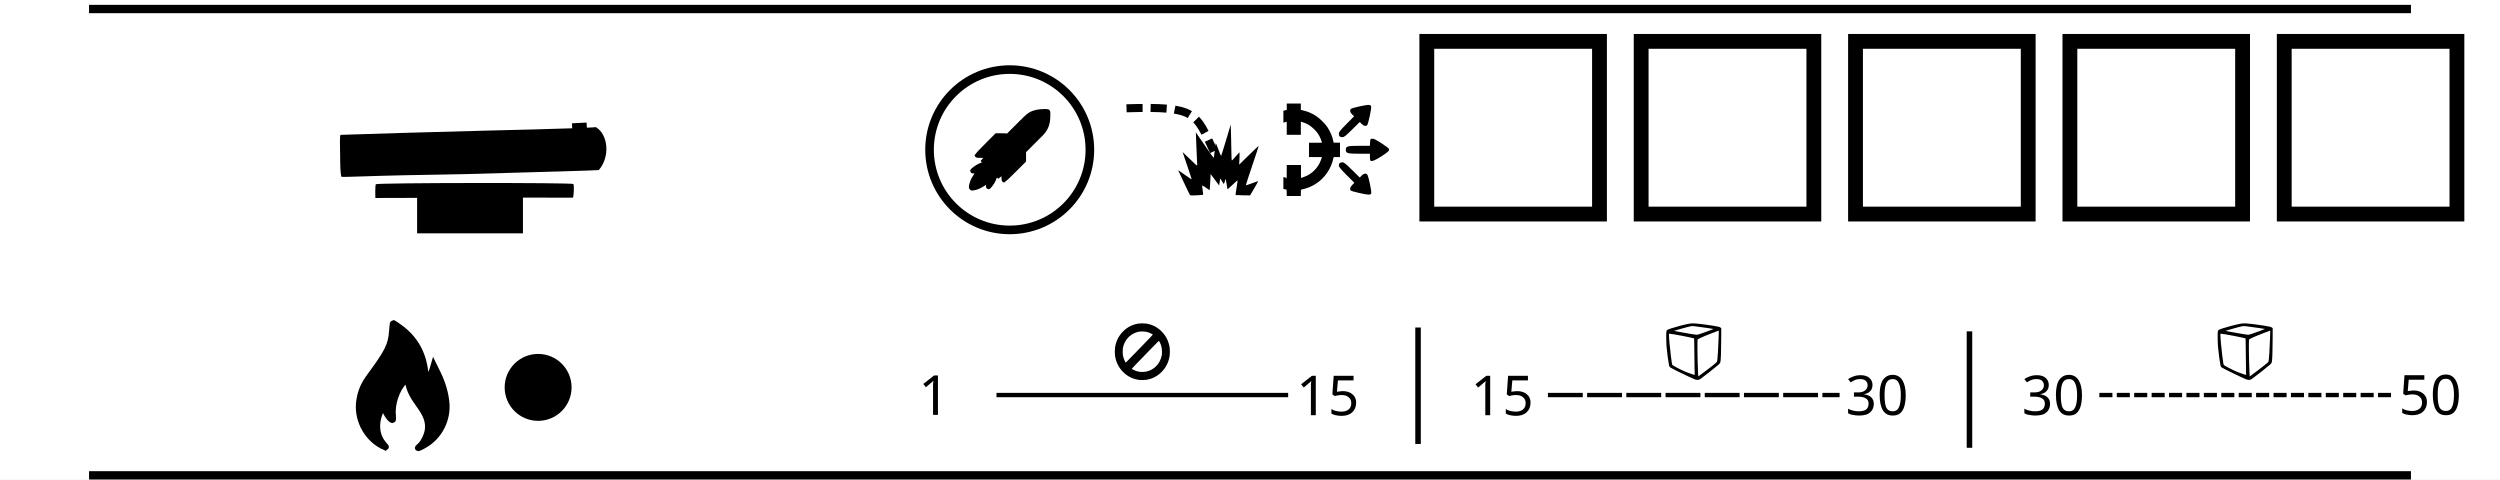
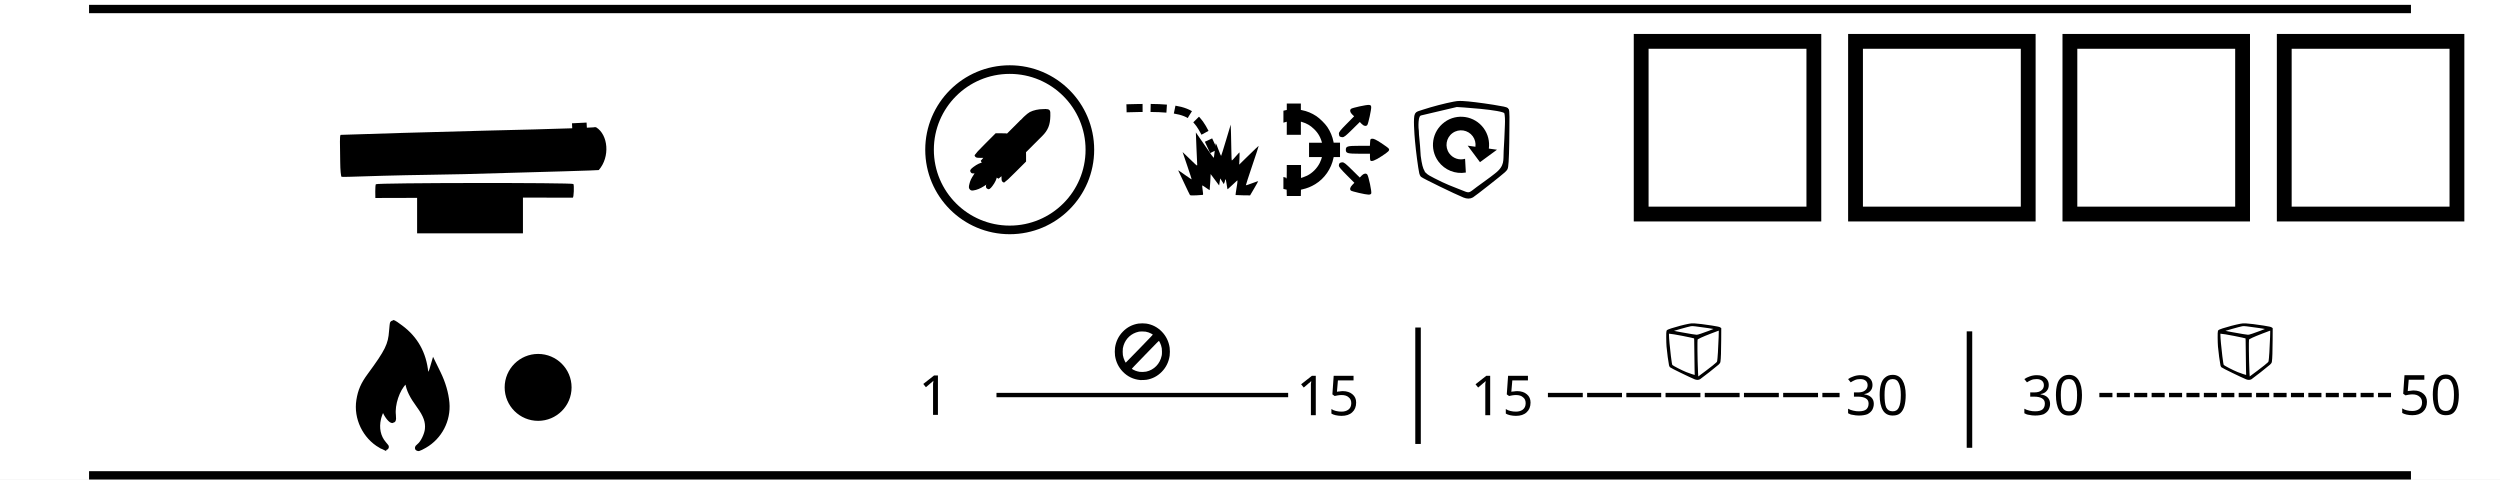
<svg xmlns="http://www.w3.org/2000/svg" width="120mm" height="23.017mm" viewBox="0 0 120 23.017" version="1.1" id="svg1100">
  <defs id="defs1094" />
  <g id="layer3" style="display:inline" />
  <g id="layer2" style="display:none" transform="translate(0,0.2323513)">
    <g id="g1399" transform="translate(-6.797849)">
      <rect y="11.403" x="50.431" height="11" width="74.995" id="rect1878-3" style="display:inline;opacity:1;vector-effect:none;fill:#ffe680;fill-opacity:1;stroke:none;stroke-width:0.475;stroke-linecap:butt;stroke-linejoin:miter;stroke-miterlimit:4;stroke-dasharray:none;stroke-dashoffset:0;stroke-opacity:1" />
      <rect y="0.302" x="8.169" height="22.148" width="42.262" id="rect1868" style="display:inline;opacity:1;vector-effect:none;fill:#decd87;fill-opacity:1;stroke:none;stroke-width:0.395;stroke-linecap:butt;stroke-linejoin:miter;stroke-miterlimit:4;stroke-dasharray:none;stroke-dashoffset:0;stroke-opacity:1" />
      <rect y="0.398" x="50.431" height="11" width="74.995" id="rect1878" style="display:inline;opacity:1;vector-effect:none;fill:#deaa87;fill-opacity:1;stroke:none;stroke-width:0.475;stroke-linecap:butt;stroke-linejoin:miter;stroke-miterlimit:4;stroke-dasharray:none;stroke-dashoffset:0;stroke-opacity:1" />
      <rect y="12.891" x="76.864" height="8.023" width="22" id="rect1878-7-3" style="display:inline;opacity:1;vector-effect:none;fill:#eeffaa;fill-opacity:1;stroke:none;stroke-width:0.193;stroke-linecap:butt;stroke-linejoin:miter;stroke-miterlimit:4;stroke-dasharray:none;stroke-dashoffset:0;stroke-opacity:1" />
      <rect y="12.891" x="103.296" height="8.023" width="22" id="rect1878-7-56" style="display:inline;opacity:1;vector-effect:none;fill:#ccffaa;fill-opacity:1;stroke:none;stroke-width:0.218;stroke-linecap:butt;stroke-linejoin:miter;stroke-miterlimit:4;stroke-dasharray:none;stroke-dashoffset:0;stroke-opacity:1" />
      <rect y="12.681" x="50.431" height="8.444" width="22" id="rect1878-7" style="display:inline;opacity:1;vector-effect:none;fill:#ff9955;fill-opacity:1;stroke:none;stroke-width:0.223;stroke-linecap:butt;stroke-linejoin:miter;stroke-miterlimit:4;stroke-dasharray:none;stroke-dashoffset:0;stroke-opacity:1" />
      <rect y="13.159" x="77.364" height="7.488" width="21" id="rect1878-7-2-7" style="display:inline;opacity:1;vector-effect:none;fill:#ddff55;fill-opacity:1;stroke:none;stroke-width:0.205;stroke-linecap:butt;stroke-linejoin:miter;stroke-miterlimit:4;stroke-dasharray:none;stroke-dashoffset:0;stroke-opacity:1" />
      <rect y="13.159" x="103.796" height="7.488" width="21" id="rect1878-7-2-7-0" style="display:inline;opacity:1;vector-effect:none;fill:#66ff00;fill-opacity:1;stroke:none;stroke-width:0.205;stroke-linecap:butt;stroke-linejoin:miter;stroke-miterlimit:4;stroke-dasharray:none;stroke-dashoffset:0;stroke-opacity:1" />
      <rect y="13.159" x="50.931" height="7.488" width="21" id="rect1878-7-2" style="display:inline;opacity:1;vector-effect:none;fill:#d45500;fill-opacity:1;stroke:none;stroke-width:0.205;stroke-linecap:butt;stroke-linejoin:miter;stroke-miterlimit:4;stroke-dasharray:none;stroke-dashoffset:0;stroke-opacity:1" />
    </g>
  </g>
  <g id="layer1" transform="translate(28.06016,-27.59571)" style="display:inline">
    <g transform="matrix(0.3527936,0,0,0.3527936,27.66483,22.56444)" id="layer1-6-3-2" />
    <rect style="display:inline;opacity:1;fill:#ffffff;fill-opacity:1;stroke:none;stroke-width:0.711;stroke-miterlimit:4;stroke-dasharray:none;stroke-dashoffset:0;stroke-opacity:1" id="rect1126" width="119.999" height="23.018" x="-28.06" y="27.596" />
    <g style="display:inline" id="g9128" transform="translate(-107.6295,-199.3465)">
      <path id="path9084" d="M 83.844,227.375 H 195.295" style="fill:none;stroke:#000000;stroke-width:0.4;stroke-linecap:butt;stroke-linejoin:miter;stroke-miterlimit:4;stroke-dasharray:none;stroke-opacity:1" />
      <path id="path9084-3" d="M 83.844,249.759 H 195.295" style="fill:none;stroke:#000000;stroke-width:0.4;stroke-linecap:butt;stroke-linejoin:miter;stroke-miterlimit:4;stroke-dasharray:none;stroke-opacity:1" />
    </g>
    <g id="g243" transform="translate(52.44511,-20.50546)">
      <path id="path1183" d="m -12.439,63.822 v 5.589" style="fill:none;stroke:#000000;stroke-width:0.265px;stroke-linecap:butt;stroke-linejoin:miter;stroke-opacity:1" />
      <text id="text1088-1" y="68.034" x="-9.913" style="font-style:normal;font-weight:normal;font-size:132.329px;line-height:1.25;font-family:sans-serif;letter-spacing:0px;word-spacing:0px;fill:#000000;fill-opacity:1;stroke:none;stroke-width:0.221" xml:space="preserve">
        <tspan style="font-size:2.647px;stroke-width:0.221" y="68.034" x="-9.913" id="tspan1086-8">15</tspan>
      </text>
      <text id="text1088-0-9" y="68.015" x="8.077" style="font-style:normal;font-weight:normal;font-size:132.329px;line-height:1.25;font-family:sans-serif;letter-spacing:0px;word-spacing:0px;fill:#000000;fill-opacity:1;stroke:none;stroke-width:0.221" xml:space="preserve">
        <tspan style="font-size:2.647px;stroke-width:0.221" y="68.015" x="8.077" id="tspan1086-9-2">30</tspan>
      </text>
      <g id="layer1-6-8-10-7" transform="matrix(0.3527936,0,0,0.3527936,-4.632972,47.95247)">
        <path style="fill:#000000;stroke:#000000;stroke-width:0.229;stroke-miterlimit:4;stroke-dasharray:none;stroke-opacity:1" d="m 15.551,51.922 c -0.685,-0.28 -3.206,-1.507 -3.325,-1.619 -0.034,-0.032 -0.077,-0.127 -0.096,-0.212 -0.089,-0.411 -0.263,-1.723 -0.333,-2.52 -0.05,-0.571 -0.06,-2.009 -0.014,-2.095 0.04,-0.075 0.184,-0.144 0.562,-0.267 0.723,-0.236 1.733,-0.5 2.411,-0.628 0.275,-0.052 0.396,-0.06 0.707,-0.047 0.415,0.017 1.429,0.142 2.382,0.293 0.766,0.122 1.02,0.178 1.104,0.247 l 0.065,0.053 -0.008,1.496 c -0.008,1.566 -0.043,2.635 -0.097,2.954 -0.03,0.179 -0.041,0.198 -0.224,0.376 -0.197,0.192 -2.306,1.852 -2.496,1.964 -0.172,0.102 -0.398,0.103 -0.64,0.005 z m 0.682,-0.313 c 0.354,-0.251 1.358,-1.012 1.815,-1.377 0.537,-0.429 0.599,-0.494 0.634,-0.667 0.062,-0.31 0.155,-1.795 0.205,-3.276 0.028,-0.826 0.027,-0.94 -0.012,-0.979 -0.051,-0.051 -0.077,-0.043 -1.159,0.375 -1.27,0.491 -1.845,0.759 -1.912,0.891 -0.06,0.119 -0.033,2.613 0.049,4.516 0.025,0.586 0.04,0.707 0.087,0.707 0.012,0 0.144,-0.086 0.293,-0.192 z m -0.623,-1.014 c -0.012,-0.536 -0.027,-1.695 -0.033,-2.575 -0.008,-1.256 -0.018,-1.608 -0.047,-1.634 -0.106,-0.097 -3.102,-0.678 -3.496,-0.678 h -0.135 l 3.71e-4,0.281 c 5.78e-4,0.446 0.108,1.632 0.262,2.894 0.107,0.876 0.164,1.198 0.225,1.27 0.108,0.127 1.297,0.742 1.931,0.998 0.417,0.169 1.152,0.414 1.246,0.416 l 0.07,0.001 z m 0.779,-4.666 c 0.521,-0.175 1.631,-0.587 1.882,-0.699 0.124,-0.055 0.155,-0.08 0.123,-0.098 -0.083,-0.046 -1.836,-0.313 -2.781,-0.423 -0.349,-0.041 -0.466,-0.044 -0.635,-0.017 -0.32,0.05 -2.598,0.698 -2.657,0.756 -0.032,0.031 0.195,0.081 1.179,0.262 1.326,0.243 2.098,0.37 2.267,0.372 0.12,0.002 0.273,-0.036 0.621,-0.153 z" id="path828-79-6-5" />
      </g>
      <path id="path1090-2" d="M -6.205,67.063 H 7.795" style="fill:none;stroke:#000000;stroke-width:0.209;stroke-linecap:butt;stroke-linejoin:miter;stroke-miterlimit:4;stroke-dasharray:1.673, 0.209;stroke-dashoffset:0;stroke-opacity:1" />
      <text id="text1088-8" y="68.015" x="16.541" style="font-style:normal;font-weight:normal;font-size:132.329px;line-height:1.25;font-family:sans-serif;letter-spacing:0px;word-spacing:0px;fill:#000000;fill-opacity:1;stroke:none;stroke-width:0.221" xml:space="preserve">
        <tspan style="font-size:2.647px;stroke-width:0.221" y="68.015" x="16.541" id="tspan1086-97">30</tspan>
      </text>
      <text id="text1088-0-6" y="67.997" x="34.629" style="font-style:normal;font-weight:normal;font-size:132.329px;line-height:1.25;font-family:sans-serif;letter-spacing:0px;word-spacing:0px;fill:#000000;fill-opacity:1;stroke:none;stroke-width:0.221" xml:space="preserve">
        <tspan style="font-size:2.647px;stroke-width:0.221" y="67.997" x="34.629" id="tspan1086-9-1">50</tspan>
      </text>
      <g id="layer1-6-8-6-3" transform="matrix(0.3527936,0,0,0.3527936,21.83588,47.95247)">
        <path style="fill:#000000;stroke:#000000;stroke-width:0.229;stroke-miterlimit:4;stroke-dasharray:none;stroke-opacity:1" d="m 15.551,51.922 c -0.685,-0.28 -3.206,-1.507 -3.325,-1.619 -0.034,-0.032 -0.077,-0.127 -0.096,-0.212 -0.089,-0.411 -0.263,-1.723 -0.333,-2.52 -0.05,-0.571 -0.06,-2.009 -0.014,-2.095 0.04,-0.075 0.184,-0.144 0.562,-0.267 0.723,-0.236 1.733,-0.5 2.411,-0.628 0.275,-0.052 0.396,-0.06 0.707,-0.047 0.415,0.017 1.429,0.142 2.382,0.293 0.766,0.122 1.02,0.178 1.104,0.247 l 0.065,0.053 -0.008,1.496 c -0.008,1.566 -0.043,2.635 -0.097,2.954 -0.03,0.179 -0.041,0.198 -0.224,0.376 -0.197,0.192 -2.306,1.852 -2.496,1.964 -0.172,0.102 -0.398,0.103 -0.64,0.005 z m 0.682,-0.313 c 0.354,-0.251 1.358,-1.012 1.815,-1.377 0.537,-0.429 0.599,-0.494 0.634,-0.667 0.062,-0.31 0.155,-1.795 0.205,-3.276 0.028,-0.826 0.027,-0.94 -0.012,-0.979 -0.051,-0.051 -0.077,-0.043 -1.159,0.375 -1.27,0.491 -1.845,0.759 -1.912,0.891 -0.06,0.119 -0.033,2.613 0.049,4.516 0.025,0.586 0.04,0.707 0.087,0.707 0.012,0 0.144,-0.086 0.293,-0.192 z m -0.623,-1.014 c -0.012,-0.536 -0.027,-1.695 -0.033,-2.575 -0.008,-1.256 -0.018,-1.608 -0.047,-1.634 -0.106,-0.097 -3.102,-0.678 -3.496,-0.678 h -0.135 l 3.71e-4,0.281 c 5.78e-4,0.446 0.108,1.632 0.262,2.894 0.107,0.876 0.164,1.198 0.225,1.27 0.108,0.127 1.297,0.742 1.931,0.998 0.417,0.169 1.152,0.414 1.246,0.416 l 0.07,0.001 z m 0.779,-4.666 c 0.521,-0.175 1.631,-0.587 1.882,-0.699 0.124,-0.055 0.155,-0.08 0.123,-0.098 -0.083,-0.046 -1.836,-0.313 -2.781,-0.423 -0.349,-0.041 -0.466,-0.044 -0.635,-0.017 -0.32,0.05 -2.598,0.698 -2.657,0.756 -0.032,0.031 0.195,0.081 1.179,0.262 1.326,0.243 2.098,0.37 2.267,0.372 0.12,0.002 0.273,-0.036 0.621,-0.153 z" id="path828-79-9-5" />
      </g>
      <path id="path1090-2-1" d="M 20.264,67.063 H 34.264" style="fill:none;stroke:#000000;stroke-width:0.209;stroke-linecap:butt;stroke-linejoin:miter;stroke-miterlimit:4;stroke-dasharray:0.627, 0.209;stroke-dashoffset:0;stroke-opacity:1" />
      <path id="path1183-2" d="m 14.029,64.006 v 5.589" style="fill:none;stroke:#000000;stroke-width:0.265px;stroke-linecap:butt;stroke-linejoin:miter;stroke-opacity:1" />
      <text id="text1088" y="68.016" x="-36.421" style="font-style:normal;font-weight:normal;font-size:132.329px;line-height:1.25;font-family:sans-serif;letter-spacing:0px;word-spacing:0px;fill:#000000;fill-opacity:1;stroke:none;stroke-width:0.221" xml:space="preserve">
        <tspan style="font-size:2.647px;stroke-width:0.221" y="68.016" x="-36.421" id="tspan1086">1</tspan>
      </text>
      <path id="path1090" d="m -32.674,67.063 h 14" style="fill:none;stroke:#000000;stroke-width:0.209px;stroke-linecap:butt;stroke-linejoin:miter;stroke-opacity:1" />
      <text id="text1088-0" y="68.034" x="-18.286" style="font-style:normal;font-weight:normal;font-size:132.329px;line-height:1.25;font-family:sans-serif;letter-spacing:0px;word-spacing:0px;fill:#000000;fill-opacity:1;stroke:none;stroke-width:0.221" xml:space="preserve">
        <tspan style="font-size:2.647px;stroke-width:0.221" y="68.034" x="-18.286" id="tspan1086-9">15</tspan>
      </text>
      <path id="path1524-6" d="m -25.774,66.343 c -0.327,-0.031 -0.608,-0.165 -0.834,-0.398 -0.205,-0.211 -0.331,-0.468 -0.376,-0.768 -0.015,-0.096 -0.015,-0.293 0,-0.389 0.045,-0.3 0.17,-0.557 0.376,-0.768 0.205,-0.211 0.454,-0.341 0.746,-0.387 0.094,-0.015 0.284,-0.015 0.378,0 0.292,0.046 0.54,0.176 0.746,0.387 0.205,0.211 0.331,0.468 0.376,0.768 0.015,0.096 0.015,0.293 0,0.389 -0.045,0.3 -0.17,0.557 -0.376,0.768 -0.204,0.21 -0.455,0.341 -0.739,0.386 -0.061,0.01 -0.243,0.017 -0.296,0.012 z m 0.287,-0.404 c 0.379,-0.083 0.661,-0.373 0.743,-0.767 0.011,-0.055 0.013,-0.082 0.013,-0.189 0,-0.137 -0.008,-0.195 -0.044,-0.308 -0.019,-0.06 -0.083,-0.198 -0.098,-0.211 -0.008,-0.007 -0.099,0.084 -0.66,0.663 -0.527,0.543 -0.65,0.672 -0.644,0.679 0.011,0.014 0.118,0.069 0.179,0.092 0.059,0.022 0.143,0.044 0.207,0.053 0.066,0.009 0.237,0.003 0.304,-0.012 z m -0.326,-1.102 c 0.561,-0.577 0.649,-0.671 0.642,-0.679 -0.012,-0.015 -0.146,-0.081 -0.204,-0.101 -0.109,-0.037 -0.165,-0.045 -0.299,-0.045 -0.104,0 -0.13,0.002 -0.183,0.014 -0.341,0.075 -0.607,0.318 -0.715,0.649 -0.036,0.111 -0.044,0.17 -0.044,0.308 0,0.138 0.008,0.196 0.044,0.308 0.027,0.085 0.091,0.216 0.104,0.216 0.003,0 0.297,-0.301 0.654,-0.669 z" style="fill:#000000;stroke-width:0.006" />
    </g>
-     <g style="display:inline" id="g1033" transform="translate(19.24769,66.19843)">
-       <rect y="-36.617" x="21.179" height="8.289" width="8.289" id="rect925-7-3-61-49-09" style="display:inline;opacity:1;vector-effect:none;fill:#ffffff;fill-opacity:1;stroke:#000000;stroke-width:0.711;stroke-linecap:butt;stroke-linejoin:miter;stroke-miterlimit:4;stroke-dasharray:none;stroke-dashoffset:0;stroke-opacity:1" />
-       <rect y="-36.617" x="31.468" height="8.289" width="8.289" id="rect925-7-3-61-49-0-6" style="display:inline;opacity:1;vector-effect:none;fill:#ffffff;fill-opacity:1;stroke:#000000;stroke-width:0.711;stroke-linecap:butt;stroke-linejoin:miter;stroke-miterlimit:4;stroke-dasharray:none;stroke-dashoffset:0;stroke-opacity:1" />
-       <rect y="-36.617" x="41.757" height="8.289" width="8.289" id="rect925-7-3-61-49-9-3" style="display:inline;opacity:1;vector-effect:none;fill:#ffffff;fill-opacity:1;stroke:#000000;stroke-width:0.711;stroke-linecap:butt;stroke-linejoin:miter;stroke-miterlimit:4;stroke-dasharray:none;stroke-dashoffset:0;stroke-opacity:1" />
-       <rect y="-36.617" x="52.047" height="8.289" width="8.289" id="rect925-7-3-61-49-1-8" style="display:inline;opacity:1;vector-effect:none;fill:#ffffff;fill-opacity:1;stroke:#000000;stroke-width:0.711;stroke-linecap:butt;stroke-linejoin:miter;stroke-miterlimit:4;stroke-dasharray:none;stroke-dashoffset:0;stroke-opacity:1" />
-       <rect y="-36.617" x="62.336" height="8.289" width="8.289" id="rect925-7-3-61-49-7-5" style="display:inline;opacity:1;vector-effect:none;fill:#ffffff;fill-opacity:1;stroke:#000000;stroke-width:0.711;stroke-linecap:butt;stroke-linejoin:miter;stroke-miterlimit:4;stroke-dasharray:none;stroke-dashoffset:0;stroke-opacity:1" />
+     <rect y="29.581" x="50.716" height="8.289" width="8.289" id="rect925-7-3-61-49-0-6" style="display:inline;vector-effect:none;fill:#ffffff;fill-opacity:1;stroke:#000000;stroke-width:0.711;stroke-linecap:butt;stroke-linejoin:miter;stroke-miterlimit:4;stroke-dasharray:none;stroke-dashoffset:0;stroke-opacity:1" />
+     <rect y="29.581" x="61.005" height="8.289" width="8.289" id="rect925-7-3-61-49-9-3" style="display:inline;vector-effect:none;fill:#ffffff;fill-opacity:1;stroke:#000000;stroke-width:0.711;stroke-linecap:butt;stroke-linejoin:miter;stroke-miterlimit:4;stroke-dasharray:none;stroke-dashoffset:0;stroke-opacity:1" />
+     <rect y="29.581" x="71.295" height="8.289" width="8.289" id="rect925-7-3-61-49-1-8" style="display:inline;vector-effect:none;fill:#ffffff;fill-opacity:1;stroke:#000000;stroke-width:0.711;stroke-linecap:butt;stroke-linejoin:miter;stroke-miterlimit:4;stroke-dasharray:none;stroke-dashoffset:0;stroke-opacity:1" />
+     <rect y="29.581" x="81.584" height="8.289" width="8.289" id="rect925-7-3-61-49-7-5" style="display:inline;vector-effect:none;fill:#ffffff;fill-opacity:1;stroke:#000000;stroke-width:0.711;stroke-linecap:butt;stroke-linejoin:miter;stroke-miterlimit:4;stroke-dasharray:none;stroke-dashoffset:0;stroke-opacity:1" />
+     <g transform="matrix(1.324056,0,0,1.324056,-26.06979,15.08427)" id="g2751-3" style="display:inline">
+       <circle style="opacity:1;vector-effect:none;fill:#ffffff;fill-opacity:1;stroke:#000000;stroke-width:0.312;stroke-linecap:butt;stroke-linejoin:miter;stroke-miterlimit:4;stroke-dasharray:none;stroke-dashoffset:0;stroke-opacity:1" id="path1760-3-3-8-6" cx="35.101" cy="14.878" r="2.906" />
+       <path style="fill:#000000;stroke:#000000;stroke-width:0.064;stroke-miterlimit:4;stroke-dasharray:none;stroke-opacity:1" d="m 36.329,13.434 c -0.185,0.004 -0.352,0.04 -0.482,0.105 -0.047,0.024 -0.14,0.098 -0.216,0.173 -0.074,0.072 -0.141,0.135 -0.142,0.14 l -2.76e-4,-2.83e-4 c 0,0 -3.07e-4,4.91e-4 -3.07e-4,4.91e-4 -4.31e-4,3.75e-4 -0.262,0.261 -0.471,0.471 -0.013,-0.005 -0.094,-0.01 -0.202,-0.01 h -0.212 l -0.372,0.373 c -0.205,0.205 -0.372,0.381 -0.372,0.39 0,0.009 0.011,0.028 0.024,0.041 0.019,0.019 0.059,0.024 0.18,0.024 h 0.15 c -0.047,0.049 -0.131,0.135 -0.131,0.138 0,0.006 0.03,0.04 0.07,0.085 -0.098,0.011 -0.217,0.066 -0.345,0.162 -0.108,0.081 -0.127,0.114 -0.088,0.157 0.021,0.023 0.04,0.027 0.094,0.02 0.037,-0.005 0.067,-0.005 0.067,0 0,0.005 -0.031,0.058 -0.07,0.117 -0.08,0.124 -0.111,0.191 -0.138,0.3 -0.028,0.111 -0.026,0.142 0.01,0.178 0.027,0.027 0.043,0.031 0.103,0.022 0.115,-0.017 0.231,-0.064 0.36,-0.146 0.066,-0.042 0.125,-0.077 0.129,-0.077 0.005,0 0.005,0.03 -4.83e-4,0.067 -0.007,0.054 -0.004,0.072 0.02,0.094 0.043,0.039 0.076,0.02 0.157,-0.088 0.096,-0.127 0.15,-0.248 0.161,-0.345 0.044,0.04 0.078,0.07 0.084,0.07 0.004,0 0.081,-0.075 0.138,-0.128 v 0.065 c 0,0.122 0.005,0.162 0.024,0.18 0.013,0.013 0.032,0.024 0.041,0.024 0.009,0 0.185,-0.167 0.39,-0.372 l 0.373,-0.372 v -0.211 c 0,-0.05 -0.002,-0.091 -0.002,-0.127 l 0.463,-0.463 0.13,-0.129 c 0.208,-0.207 0.283,-0.393 0.289,-0.71 0.004,-0.22 0.004,-0.22 -0.216,-0.216 z" id="path974-3-6-6-7" />
    </g>
-     <g id="g901" transform="translate(-43.27832,32.59055)">
-       <g transform="matrix(1.324056,0,0,1.324056,17.20852,-17.50628)" id="g2751-3" style="display:inline">
-         <circle style="opacity:1;vector-effect:none;fill:#ffffff;fill-opacity:1;stroke:#000000;stroke-width:0.312;stroke-linecap:butt;stroke-linejoin:miter;stroke-miterlimit:4;stroke-dasharray:none;stroke-dashoffset:0;stroke-opacity:1" id="path1760-3-3-8-6" cx="35.101" cy="14.878" r="2.906" />
-         <path style="fill:#000000;stroke:#000000;stroke-width:0.064;stroke-miterlimit:4;stroke-dasharray:none;stroke-opacity:1" d="m 36.329,13.434 c -0.185,0.004 -0.352,0.04 -0.482,0.105 -0.047,0.024 -0.14,0.098 -0.216,0.173 -0.074,0.072 -0.141,0.135 -0.142,0.14 l -2.76e-4,-2.83e-4 c 0,0 -3.07e-4,4.91e-4 -3.07e-4,4.91e-4 -4.31e-4,3.75e-4 -0.262,0.261 -0.471,0.471 -0.013,-0.005 -0.094,-0.01 -0.202,-0.01 h -0.212 l -0.372,0.373 c -0.205,0.205 -0.372,0.381 -0.372,0.39 0,0.009 0.011,0.028 0.024,0.041 0.019,0.019 0.059,0.024 0.18,0.024 h 0.15 c -0.047,0.049 -0.131,0.135 -0.131,0.138 0,0.006 0.03,0.04 0.07,0.085 -0.098,0.011 -0.217,0.066 -0.345,0.162 -0.108,0.081 -0.127,0.114 -0.088,0.157 0.021,0.023 0.04,0.027 0.094,0.02 0.037,-0.005 0.067,-0.005 0.067,0 0,0.005 -0.031,0.058 -0.07,0.117 -0.08,0.124 -0.111,0.191 -0.138,0.3 -0.028,0.111 -0.026,0.142 0.01,0.178 0.027,0.027 0.043,0.031 0.103,0.022 0.115,-0.017 0.231,-0.064 0.36,-0.146 0.066,-0.042 0.125,-0.077 0.129,-0.077 0.005,0 0.005,0.03 -4.83e-4,0.067 -0.007,0.054 -0.004,0.072 0.02,0.094 0.043,0.039 0.076,0.02 0.157,-0.088 0.096,-0.127 0.15,-0.248 0.161,-0.345 0.044,0.04 0.078,0.07 0.084,0.07 0.004,0 0.081,-0.075 0.138,-0.128 v 0.065 c 0,0.122 0.005,0.162 0.024,0.18 0.013,0.013 0.032,0.024 0.041,0.024 0.009,0 0.185,-0.167 0.39,-0.372 l 0.373,-0.372 v -0.211 c 0,-0.05 -0.002,-0.091 -0.002,-0.127 l 0.463,-0.463 0.13,-0.129 c 0.208,-0.207 0.283,-0.393 0.289,-0.71 0.004,-0.22 0.004,-0.22 -0.216,-0.216 z" id="path974-3-6-6-7" />
-       </g>
-       <g transform="matrix(1.455054,0,0,1.455054,-30.88629,-42.81219)" id="g925-5" style="display:inline">
-         <path style="fill:#000000;stroke-width:0.016" d="m 70.942,32.427 c -0.009,-0.012 -0.095,-0.188 -0.19,-0.392 -0.095,-0.204 -0.18,-0.385 -0.189,-0.402 -0.016,-0.03 -0.015,-0.031 0.023,-0.006 0.022,0.014 0.122,0.085 0.223,0.156 0.101,0.072 0.186,0.128 0.188,0.125 0.003,-0.003 -0.064,-0.207 -0.147,-0.453 l -0.152,-0.448 0.092,0.087 c 0.051,0.048 0.159,0.152 0.241,0.232 0.135,0.131 0.149,0.141 0.149,0.103 0,-0.023 -0.011,-0.273 -0.025,-0.554 -0.014,-0.281 -0.023,-0.514 -0.02,-0.516 0.002,-0.002 0.135,0.19 0.295,0.427 0.201,0.299 0.293,0.423 0.3,0.405 0.005,-0.014 0.019,-0.126 0.031,-0.248 0.011,-0.122 0.025,-0.225 0.031,-0.228 0.005,-0.003 0.045,0.092 0.088,0.211 0.043,0.119 0.083,0.211 0.09,0.204 0.006,-0.007 0.079,-0.241 0.163,-0.521 l 0.152,-0.508 0.01,0.306 c 0.005,0.168 0.011,0.435 0.012,0.592 0.001,0.157 0.008,0.286 0.016,0.286 0.007,0 0.063,-0.058 0.122,-0.129 0.06,-0.071 0.116,-0.133 0.124,-0.138 0.009,-0.006 0.011,0.072 0.005,0.197 l -0.01,0.207 0.223,-0.219 c 0.329,-0.321 0.414,-0.402 0.42,-0.396 0.003,0.003 -0.092,0.294 -0.212,0.647 -0.12,0.353 -0.214,0.645 -0.21,0.649 0.004,0.004 0.096,-0.026 0.204,-0.067 0.108,-0.041 0.199,-0.072 0.202,-0.069 0.003,0.003 -0.056,0.11 -0.131,0.237 l -0.136,0.232 -0.237,-0.003 c -0.13,-0.002 -0.239,-0.006 -0.242,-0.009 -0.003,-0.003 0.012,-0.11 0.033,-0.238 0.037,-0.215 0.039,-0.273 0.011,-0.233 -0.006,0.009 -0.073,0.07 -0.148,0.137 -0.075,0.066 -0.142,0.128 -0.148,0.136 -0.015,0.022 -0.023,-0.007 -0.046,-0.18 -0.011,-0.082 -0.026,-0.145 -0.034,-0.14 -0.008,0.005 -0.014,0.021 -0.015,0.036 -4.03e-4,0.015 -0.01,0.049 -0.021,0.075 l -0.02,0.047 -0.059,-0.094 -0.059,-0.094 -0.009,0.058 c -0.005,0.032 -0.013,0.084 -0.018,0.116 l -0.009,0.058 -0.14,-0.188 -0.14,-0.188 -0.013,0.262 c -0.007,0.144 -0.016,0.265 -0.019,0.268 -0.003,0.003 -0.057,-0.032 -0.121,-0.078 -0.063,-0.046 -0.119,-0.08 -0.124,-0.075 -0.005,0.005 0.002,0.075 0.014,0.157 0.016,0.104 0.018,0.149 0.005,0.153 -0.01,0.003 -0.105,0.01 -0.212,0.015 -0.15,0.008 -0.199,0.005 -0.212,-0.011 z" id="path917-3" />
-         <path style="fill:none;stroke:#000000;stroke-width:0.265;stroke-linecap:butt;stroke-linejoin:miter;stroke-miterlimit:4;stroke-dasharray:0.53, 0.265;stroke-dashoffset:0;stroke-opacity:1" d="m 68.848,29.563 c 2.315,-0.071 2.282,0.142 2.877,1.42" id="path921-5" />
-       </g>
-       <g id="g857" transform="matrix(0.7396201,0,0,0.7396201,-34.48364,-83.87288)" style="display:inline">
-         <path style="fill:#000000;stroke:#000000;stroke-width:0.209;stroke-miterlimit:4;stroke-dasharray:none;stroke-opacity:1" d="m 150.811,113.471 v 0.2 0.199 l -0.069,0.011 c -0.05,0.008 -0.099,0.021 -0.149,0.033 v 0.554 c 0.057,-0.017 0.117,-0.036 0.153,-0.042 l 0.064,-0.01 v 0.437 0.436 h 0.353 0.354 v -0.434 c 0,-0.503 -0.023,-0.459 0.203,-0.393 0.328,0.095 0.576,0.24 0.828,0.484 0.296,0.287 0.464,0.591 0.567,1.023 l 0.011,0.044 h -0.435 -0.435 v 0.362 0.362 h 0.433 0.433 l -0.015,0.068 c -0.029,0.131 -0.099,0.327 -0.167,0.463 -0.186,0.37 -0.499,0.686 -0.865,0.871 -0.133,0.067 -0.419,0.168 -0.501,0.177 l -0.048,0.005 v -0.43 -0.43 h -0.358 -0.358 v 0.425 h -0.001 c 0,0.234 -0.005,0.428 -0.012,0.432 -0.007,0.004 -0.063,-0.006 -0.125,-0.022 -0.027,-0.007 -0.053,-0.018 -0.08,-0.026 v 0.554 c 0.014,0.003 0.027,0.007 0.04,0.01 l 0.169,0.036 0.004,0.196 0.005,0.196 h 0.353 0.353 l 0.004,-0.195 0.005,-0.195 0.168,-0.038 c 0.303,-0.068 0.545,-0.165 0.809,-0.326 0.574,-0.348 0.995,-0.955 1.133,-1.631 l 0.028,-0.141 h 0.197 0.197 v -0.362 -0.362 h -0.197 -0.198 l -0.028,-0.148 c -0.06,-0.316 -0.194,-0.638 -0.384,-0.919 -0.139,-0.206 -0.472,-0.535 -0.681,-0.674 -0.28,-0.186 -0.589,-0.314 -0.904,-0.374 l -0.149,-0.029 v -0.198 -0.199 h -0.353 z" id="path1101" />
-         <path style="fill:#000000;stroke-width:0.043" d="m 155.397,119.168 c -0.26,-0.059 -0.496,-0.126 -0.526,-0.151 -0.092,-0.075 -0.059,-0.217 0.084,-0.365 l 0.138,-0.142 -0.503,-0.504 c -0.377,-0.378 -0.503,-0.531 -0.503,-0.613 0,-0.143 0.074,-0.212 0.23,-0.212 0.104,0 0.216,0.088 0.627,0.494 l 0.5,0.494 0.124,-0.129 c 0.132,-0.137 0.28,-0.166 0.36,-0.07 0.088,0.106 0.306,1.147 0.259,1.235 -0.056,0.104 -0.197,0.097 -0.79,-0.037 z m 0.737,-2.101 c -0.016,-0.016 -0.029,-0.122 -0.029,-0.236 v -0.207 l -0.676,-6.4e-4 c -0.79,-8.2e-4 -0.89,-0.03 -0.89,-0.257 0,-0.227 0.1,-0.256 0.888,-0.257 l 0.674,-6.4e-4 0.013,-0.225 c 0.013,-0.216 0.018,-0.226 0.142,-0.235 0.096,-0.008 0.243,0.065 0.575,0.279 0.245,0.159 0.467,0.322 0.493,0.364 0.074,0.117 -0.002,0.196 -0.493,0.512 -0.405,0.261 -0.618,0.342 -0.696,0.264 z m -1.994,-1.568 c -0.028,-0.028 -0.051,-0.109 -0.051,-0.178 0,-0.104 0.088,-0.216 0.494,-0.627 l 0.494,-0.5 -0.129,-0.124 c -0.137,-0.131 -0.167,-0.28 -0.071,-0.36 0.082,-0.068 1.003,-0.27 1.162,-0.254 0.109,0.011 0.135,0.034 0.146,0.131 0.017,0.147 -0.189,1.096 -0.255,1.175 -0.08,0.096 -0.229,0.067 -0.36,-0.07 l -0.124,-0.129 -0.5,0.494 c -0.411,0.406 -0.523,0.494 -0.627,0.494 -0.07,0 -0.15,-0.023 -0.178,-0.051 z" id="path853" />
-       </g>
+     <g transform="matrix(1.455054,0,0,1.455054,-74.16461,-10.22164)" id="g925-5" style="display:inline">
+       <path style="fill:#000000;stroke-width:0.016" d="m 70.942,32.427 c -0.009,-0.012 -0.095,-0.188 -0.19,-0.392 -0.095,-0.204 -0.18,-0.385 -0.189,-0.402 -0.016,-0.03 -0.015,-0.031 0.023,-0.006 0.022,0.014 0.122,0.085 0.223,0.156 0.101,0.072 0.186,0.128 0.188,0.125 0.003,-0.003 -0.064,-0.207 -0.147,-0.453 l -0.152,-0.448 0.092,0.087 c 0.051,0.048 0.159,0.152 0.241,0.232 0.135,0.131 0.149,0.141 0.149,0.103 0,-0.023 -0.011,-0.273 -0.025,-0.554 -0.014,-0.281 -0.023,-0.514 -0.02,-0.516 0.002,-0.002 0.135,0.19 0.295,0.427 0.201,0.299 0.293,0.423 0.3,0.405 0.005,-0.014 0.019,-0.126 0.031,-0.248 0.011,-0.122 0.025,-0.225 0.031,-0.228 0.005,-0.003 0.045,0.092 0.088,0.211 0.043,0.119 0.083,0.211 0.09,0.204 0.006,-0.007 0.079,-0.241 0.163,-0.521 l 0.152,-0.508 0.01,0.306 c 0.005,0.168 0.011,0.435 0.012,0.592 0.001,0.157 0.008,0.286 0.016,0.286 0.007,0 0.063,-0.058 0.122,-0.129 0.06,-0.071 0.116,-0.133 0.124,-0.138 0.009,-0.006 0.011,0.072 0.005,0.197 l -0.01,0.207 0.223,-0.219 c 0.329,-0.321 0.414,-0.402 0.42,-0.396 0.003,0.003 -0.092,0.294 -0.212,0.647 -0.12,0.353 -0.214,0.645 -0.21,0.649 0.004,0.004 0.096,-0.026 0.204,-0.067 0.108,-0.041 0.199,-0.072 0.202,-0.069 0.003,0.003 -0.056,0.11 -0.131,0.237 l -0.136,0.232 -0.237,-0.003 c -0.13,-0.002 -0.239,-0.006 -0.242,-0.009 -0.003,-0.003 0.012,-0.11 0.033,-0.238 0.037,-0.215 0.039,-0.273 0.011,-0.233 -0.006,0.009 -0.073,0.07 -0.148,0.137 -0.075,0.066 -0.142,0.128 -0.148,0.136 -0.015,0.022 -0.023,-0.007 -0.046,-0.18 -0.011,-0.082 -0.026,-0.145 -0.034,-0.14 -0.008,0.005 -0.014,0.021 -0.015,0.036 -4.03e-4,0.015 -0.01,0.049 -0.021,0.075 l -0.02,0.047 -0.059,-0.094 -0.059,-0.094 -0.009,0.058 c -0.005,0.032 -0.013,0.084 -0.018,0.116 l -0.009,0.058 -0.14,-0.188 -0.14,-0.188 -0.013,0.262 c -0.007,0.144 -0.016,0.265 -0.019,0.268 -0.003,0.003 -0.057,-0.032 -0.121,-0.078 -0.063,-0.046 -0.119,-0.08 -0.124,-0.075 -0.005,0.005 0.002,0.075 0.014,0.157 0.016,0.104 0.018,0.149 0.005,0.153 -0.01,0.003 -0.105,0.01 -0.212,0.015 -0.15,0.008 -0.199,0.005 -0.212,-0.011 z" id="path917-3" />
+       <path style="fill:none;stroke:#000000;stroke-width:0.265;stroke-linecap:butt;stroke-linejoin:miter;stroke-miterlimit:4;stroke-dasharray:0.53, 0.265;stroke-dashoffset:0;stroke-opacity:1" d="m 68.848,29.563 c 2.315,-0.071 2.282,0.142 2.877,1.42" id="path921-5" />
+     </g>
+     <g id="g857" transform="matrix(0.7396201,0,0,0.7396201,-77.76026,-51.28233)" style="display:inline">
+       <path style="fill:#000000;stroke:#000000;stroke-width:0.209;stroke-miterlimit:4;stroke-dasharray:none;stroke-opacity:1" d="m 150.811,113.471 v 0.2 0.199 l -0.069,0.011 c -0.05,0.008 -0.099,0.021 -0.149,0.033 v 0.554 c 0.057,-0.017 0.117,-0.036 0.153,-0.042 l 0.064,-0.01 v 0.437 0.436 h 0.353 0.354 v -0.434 c 0,-0.503 -0.023,-0.459 0.203,-0.393 0.328,0.095 0.576,0.24 0.828,0.484 0.296,0.287 0.464,0.591 0.567,1.023 l 0.011,0.044 h -0.435 -0.435 v 0.362 0.362 h 0.433 0.433 l -0.015,0.068 c -0.029,0.131 -0.099,0.327 -0.167,0.463 -0.186,0.37 -0.499,0.686 -0.865,0.871 -0.133,0.067 -0.419,0.168 -0.501,0.177 l -0.048,0.005 v -0.43 -0.43 h -0.358 -0.358 v 0.425 h -0.001 c 0,0.234 -0.005,0.428 -0.012,0.432 -0.007,0.004 -0.063,-0.006 -0.125,-0.022 -0.027,-0.007 -0.053,-0.018 -0.08,-0.026 v 0.554 c 0.014,0.003 0.027,0.007 0.04,0.01 l 0.169,0.036 0.004,0.196 0.005,0.196 h 0.353 0.353 l 0.004,-0.195 0.005,-0.195 0.168,-0.038 c 0.303,-0.068 0.545,-0.165 0.809,-0.326 0.574,-0.348 0.995,-0.955 1.133,-1.631 l 0.028,-0.141 h 0.197 0.197 v -0.362 -0.362 h -0.197 -0.198 l -0.028,-0.148 c -0.06,-0.316 -0.194,-0.638 -0.384,-0.919 -0.139,-0.206 -0.472,-0.535 -0.681,-0.674 -0.28,-0.186 -0.589,-0.314 -0.904,-0.374 l -0.149,-0.029 v -0.198 -0.199 h -0.353 z" id="path1101" />
+       <path style="fill:#000000;stroke-width:0.043" d="m 155.397,119.168 c -0.26,-0.059 -0.496,-0.126 -0.526,-0.151 -0.092,-0.075 -0.059,-0.217 0.084,-0.365 l 0.138,-0.142 -0.503,-0.504 c -0.377,-0.378 -0.503,-0.531 -0.503,-0.613 0,-0.143 0.074,-0.212 0.23,-0.212 0.104,0 0.216,0.088 0.627,0.494 l 0.5,0.494 0.124,-0.129 c 0.132,-0.137 0.28,-0.166 0.36,-0.07 0.088,0.106 0.306,1.147 0.259,1.235 -0.056,0.104 -0.197,0.097 -0.79,-0.037 z m 0.737,-2.101 c -0.016,-0.016 -0.029,-0.122 -0.029,-0.236 v -0.207 l -0.676,-6.4e-4 c -0.79,-8.2e-4 -0.89,-0.03 -0.89,-0.257 0,-0.227 0.1,-0.256 0.888,-0.257 l 0.674,-6.4e-4 0.013,-0.225 c 0.013,-0.216 0.018,-0.226 0.142,-0.235 0.096,-0.008 0.243,0.065 0.575,0.279 0.245,0.159 0.467,0.322 0.493,0.364 0.074,0.117 -0.002,0.196 -0.493,0.512 -0.405,0.261 -0.618,0.342 -0.696,0.264 z m -1.994,-1.568 c -0.028,-0.028 -0.051,-0.109 -0.051,-0.178 0,-0.104 0.088,-0.216 0.494,-0.627 l 0.494,-0.5 -0.129,-0.124 c -0.137,-0.131 -0.167,-0.28 -0.071,-0.36 0.082,-0.068 1.003,-0.27 1.162,-0.254 0.109,0.011 0.135,0.034 0.146,0.131 0.017,0.147 -0.189,1.096 -0.255,1.175 -0.08,0.096 -0.229,0.067 -0.36,-0.07 l -0.124,-0.129 -0.5,0.494 c -0.411,0.406 -0.523,0.494 -0.627,0.494 -0.07,0 -0.15,-0.023 -0.178,-0.051 z" id="path853" />
    </g>
    <g id="g912" transform="translate(-3.990415,1.058333)">
      <path id="path826-3-3" d="m -5.786,47.9 c -0.74,-0.425 -1.163,-1.306 -1.029,-2.145 0.072,-0.452 0.205,-0.757 0.513,-1.175 0.855,-1.161 1.011,-1.478 1.057,-2.151 0.015,-0.211 0.036,-0.384 0.049,-0.384 0.012,0 0.168,0.108 0.345,0.239 0.703,0.521 1.098,1.229 1.19,2.134 l 0.035,0.348 0.128,-0.136 c 0.07,-0.075 0.155,-0.229 0.189,-0.344 l 0.061,-0.208 0.191,0.391 c 0.228,0.466 0.37,0.954 0.41,1.407 0.072,0.819 -0.343,1.616 -1.052,2.023 -0.285,0.163 -0.393,0.191 -0.223,0.057 0.174,-0.137 0.369,-0.535 0.397,-0.811 0.038,-0.372 -0.075,-0.692 -0.409,-1.149 -0.335,-0.459 -0.488,-0.77 -0.533,-1.083 l -0.032,-0.225 -0.183,0.178 c -0.349,0.339 -0.596,1.081 -0.534,1.603 0.015,0.125 0.009,0.227 -0.013,0.227 -0.089,0 -0.326,-0.335 -0.352,-0.499 -0.016,-0.097 -0.035,-0.207 -0.042,-0.245 -0.017,-0.09 -0.246,0.409 -0.305,0.664 -0.11,0.477 -0.018,0.911 0.261,1.237 0.09,0.105 0.157,0.191 0.149,0.191 -0.008,-1.8e-4 -0.129,-0.065 -0.267,-0.145 z" style="fill:#000000;stroke:#000000;stroke-width:0.3;stroke-miterlimit:4;stroke-dasharray:none;stroke-opacity:1" />
      <circle r="1.606" cy="45.132" cx="1.76" id="path3810-6" style="opacity:1;vector-effect:none;fill:#000000;fill-opacity:1;stroke:none;stroke-width:0.292;stroke-linecap:butt;stroke-linejoin:miter;stroke-miterlimit:4;stroke-dasharray:0.876, 0.292;stroke-dashoffset:0;stroke-opacity:1" />
    </g>
    <path style="display:inline;fill:#000000;stroke-width:0.073" d="m -0.536,36.428 c -0.037,-0.071 -9.443,-0.061 -9.484,0.011 -0.017,0.029 -0.029,0.189 -0.027,0.356 l 0.004,0.304 c 3.32,-0.005 6.739,-0.026 9.478,-0.015 0.046,-0.009 0.07,-0.575 0.028,-0.656 z" id="path1052-3-6-2" />
    <path style="display:inline;fill:#000000;stroke-width:0.079" d="m 0.096,33.479 -0.701,0.035 0.012,0.239 c -0.98,0.033 -2.515,0.076 -4.144,0.113 -1.364,0.031 -6.94,0.193 -6.973,0.203 -0.023,0.007 -0.037,0.152 -0.033,0.322 0.004,0.17 0.01,0.613 0.013,0.984 0.003,0.371 0.032,0.688 0.065,0.706 0.032,0.018 0.465,-0.004 2.001,-0.049 1.536,-0.044 2.769,-0.047 3.896,-0.078 4.091,-0.111 6.404,-0.181 6.449,-0.195 0.552,-0.633 0.454,-1.695 -0.127,-2.053 -0.038,-0.012 -0.077,-0.01 -0.12,0.002 -0.013,0.004 -0.183,0.011 -0.325,0.017 z" id="path1052-3-3-5-3-1" />
    <rect style="display:inline;opacity:1;vector-effect:none;fill:#000000;fill-opacity:1;fill-rule:nonzero;stroke:none;stroke-width:0.199;stroke-linecap:round;stroke-linejoin:miter;stroke-miterlimit:4;stroke-dasharray:none;stroke-dashoffset:0;stroke-opacity:1" id="rect882" width="5.08" height="2.145" x="-8.039" y="36.651" />
+     <g id="g2446" transform="translate(34.17706,18.69789)" style="display:inline">
+       <g id="g95" transform="translate(-27.51873,-8.87595)">
+         <path id="path828-1" style="display:inline;fill:#000000;stroke:#000000;stroke-width:0.139;stroke-miterlimit:4;stroke-dasharray:none;stroke-opacity:1" d="m 35.359,22.688 c -0.098,6.7e-4 -0.169,0.01 -0.287,0.032 -0.413,0.078 -1.028,0.239 -1.468,0.383 -0.23,0.075 -0.293,0.079 -0.342,0.163 -0.082,0.138 -0.022,0.928 0.009,1.276 0.043,0.486 0.148,1.285 0.203,1.535 0.011,0.051 0.037,0.109 0.058,0.129 0.072,0.068 1.608,0.816 2.025,0.986 0.147,0.06 0.285,0.059 0.39,-0.003 0.116,-0.068 1.401,-1.079 1.521,-1.196 0.111,-0.109 0.118,-0.12 0.136,-0.229 0.033,-0.194 0.054,-0.845 0.059,-1.799 0.002,-0.296 0.019,-0.916 -0.035,-0.944 -0.051,-0.042 -0.206,-0.076 -0.672,-0.15 -0.58,-0.092 -1.198,-0.168 -1.451,-0.178 -0.047,-0.002 -0.088,-0.003 -0.124,-0.004 -0.007,-2.9e-5 -0.013,-4.4e-5 -0.02,0 z m -0.151,0.152 c 0,0 2.258,0.129 2.341,0.329 0.042,0.107 0.048,0.395 0.038,0.591 -0.015,0.451 -0.037,0.903 -0.06,1.265 -0.027,0.43 0.074,0.737 -0.451,1.137 -0.278,0.222 -0.559,0.411 -0.872,0.645 -0.301,0.223 -0.359,0.321 -0.597,0.234 -0.274,-0.112 -0.562,-0.217 -0.804,-0.319 -0.193,-0.078 -0.471,-0.211 -0.708,-0.334 -0.199,-0.103 -0.335,-0.169 -0.434,-0.282 l -0.054,-0.026 -0.002,-0.051 c -0.091,-0.146 -0.146,-0.367 -0.199,-0.768 -0.043,-0.784 -0.089,-0.935 -0.09,-1.206 -0.026,-0.174 -0.022,-0.417 0.004,-0.571 0.016,-0.073 0.039,-0.211 0.166,-0.239 0,0 1.679,-0.398 1.722,-0.406 z" />
+         <path id="path435-2" style="display:inline;fill:#000000;stroke-width:0.282;stroke-linecap:round;stop-color:#000000" d="m 34.618,23.638 c -0.602,0.438 -0.735,1.281 -0.296,1.883 0.302,0.415 0.814,0.622 1.32,0.534 l -0.037,-0.659 c -0.282,0.082 -0.584,-0.022 -0.757,-0.259 -0.227,-0.311 -0.158,-0.747 0.153,-0.974 0.311,-0.227 0.747,-0.158 0.974,0.153 0.105,0.145 0.15,0.324 0.127,0.501 0.01,0.002 0.022,0.004 0.032,0.005 l -0.403,-0.056 0.59,0.792 0.816,-0.598 -0.391,-0.054 c 0.046,-0.344 -0.041,-0.693 -0.245,-0.974 -0.438,-0.602 -1.281,-0.735 -1.883,-0.296 z" />
+       </g>
+     </g>
  </g>
</svg>
